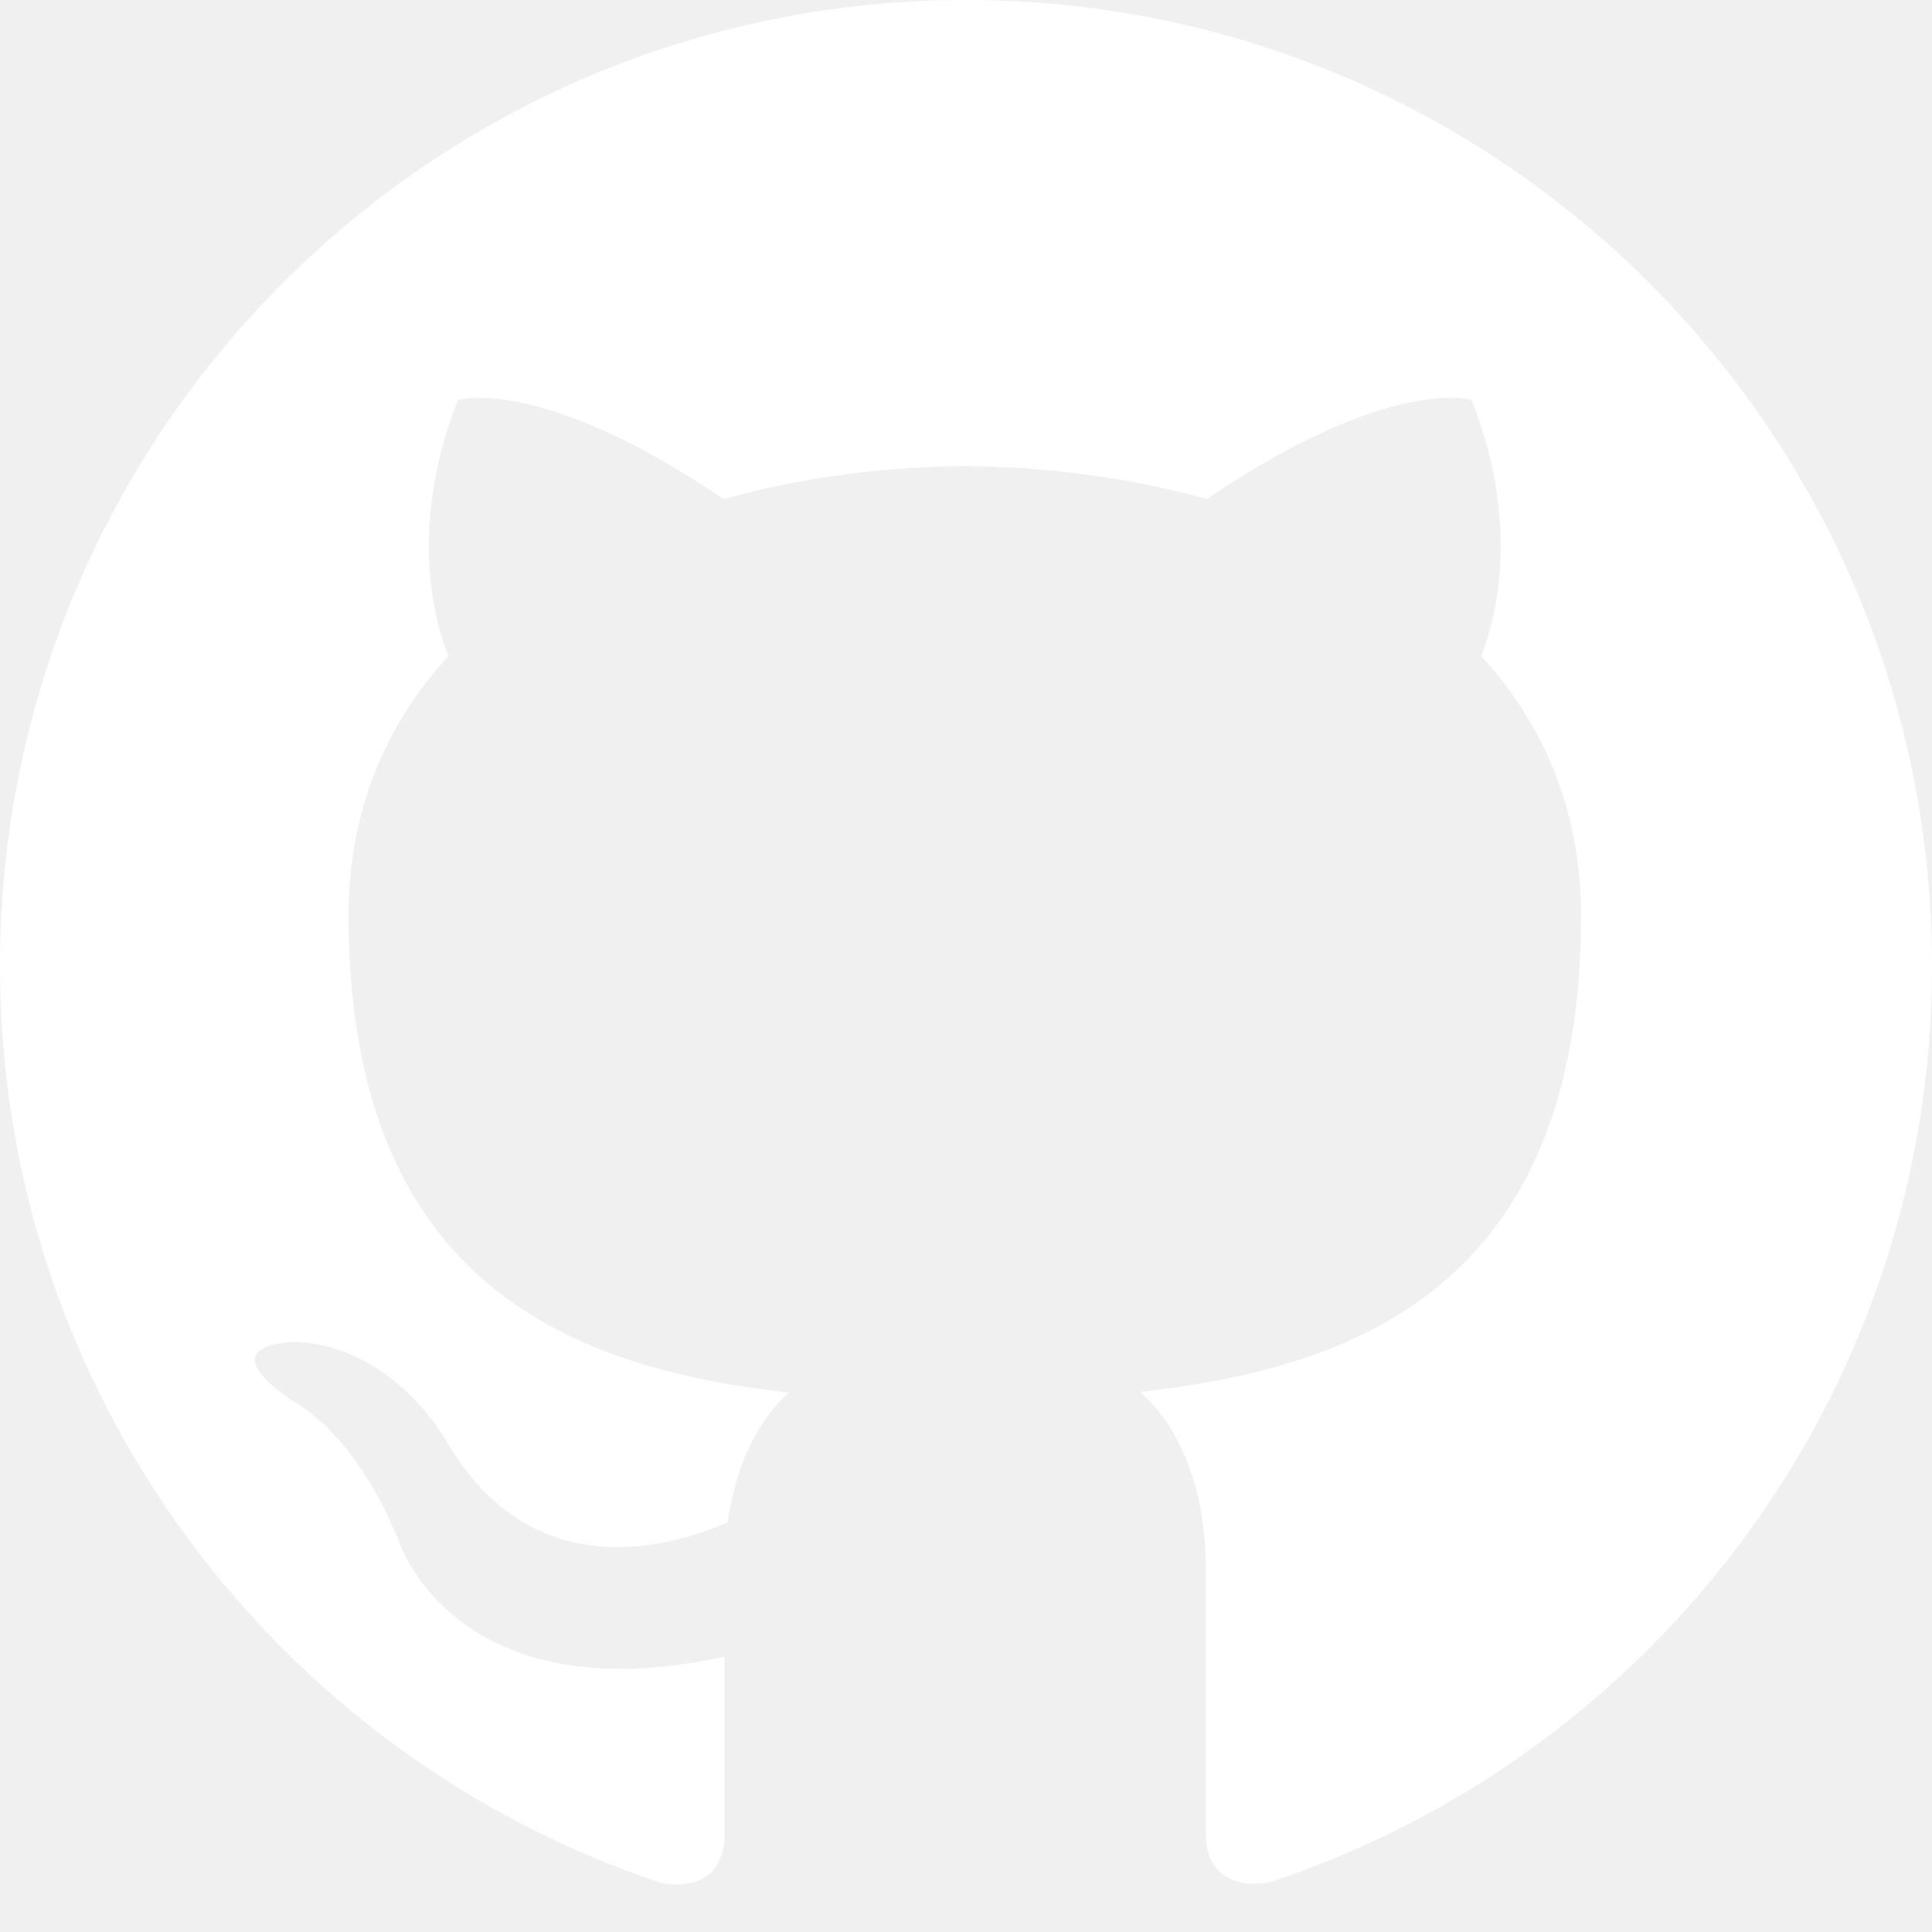
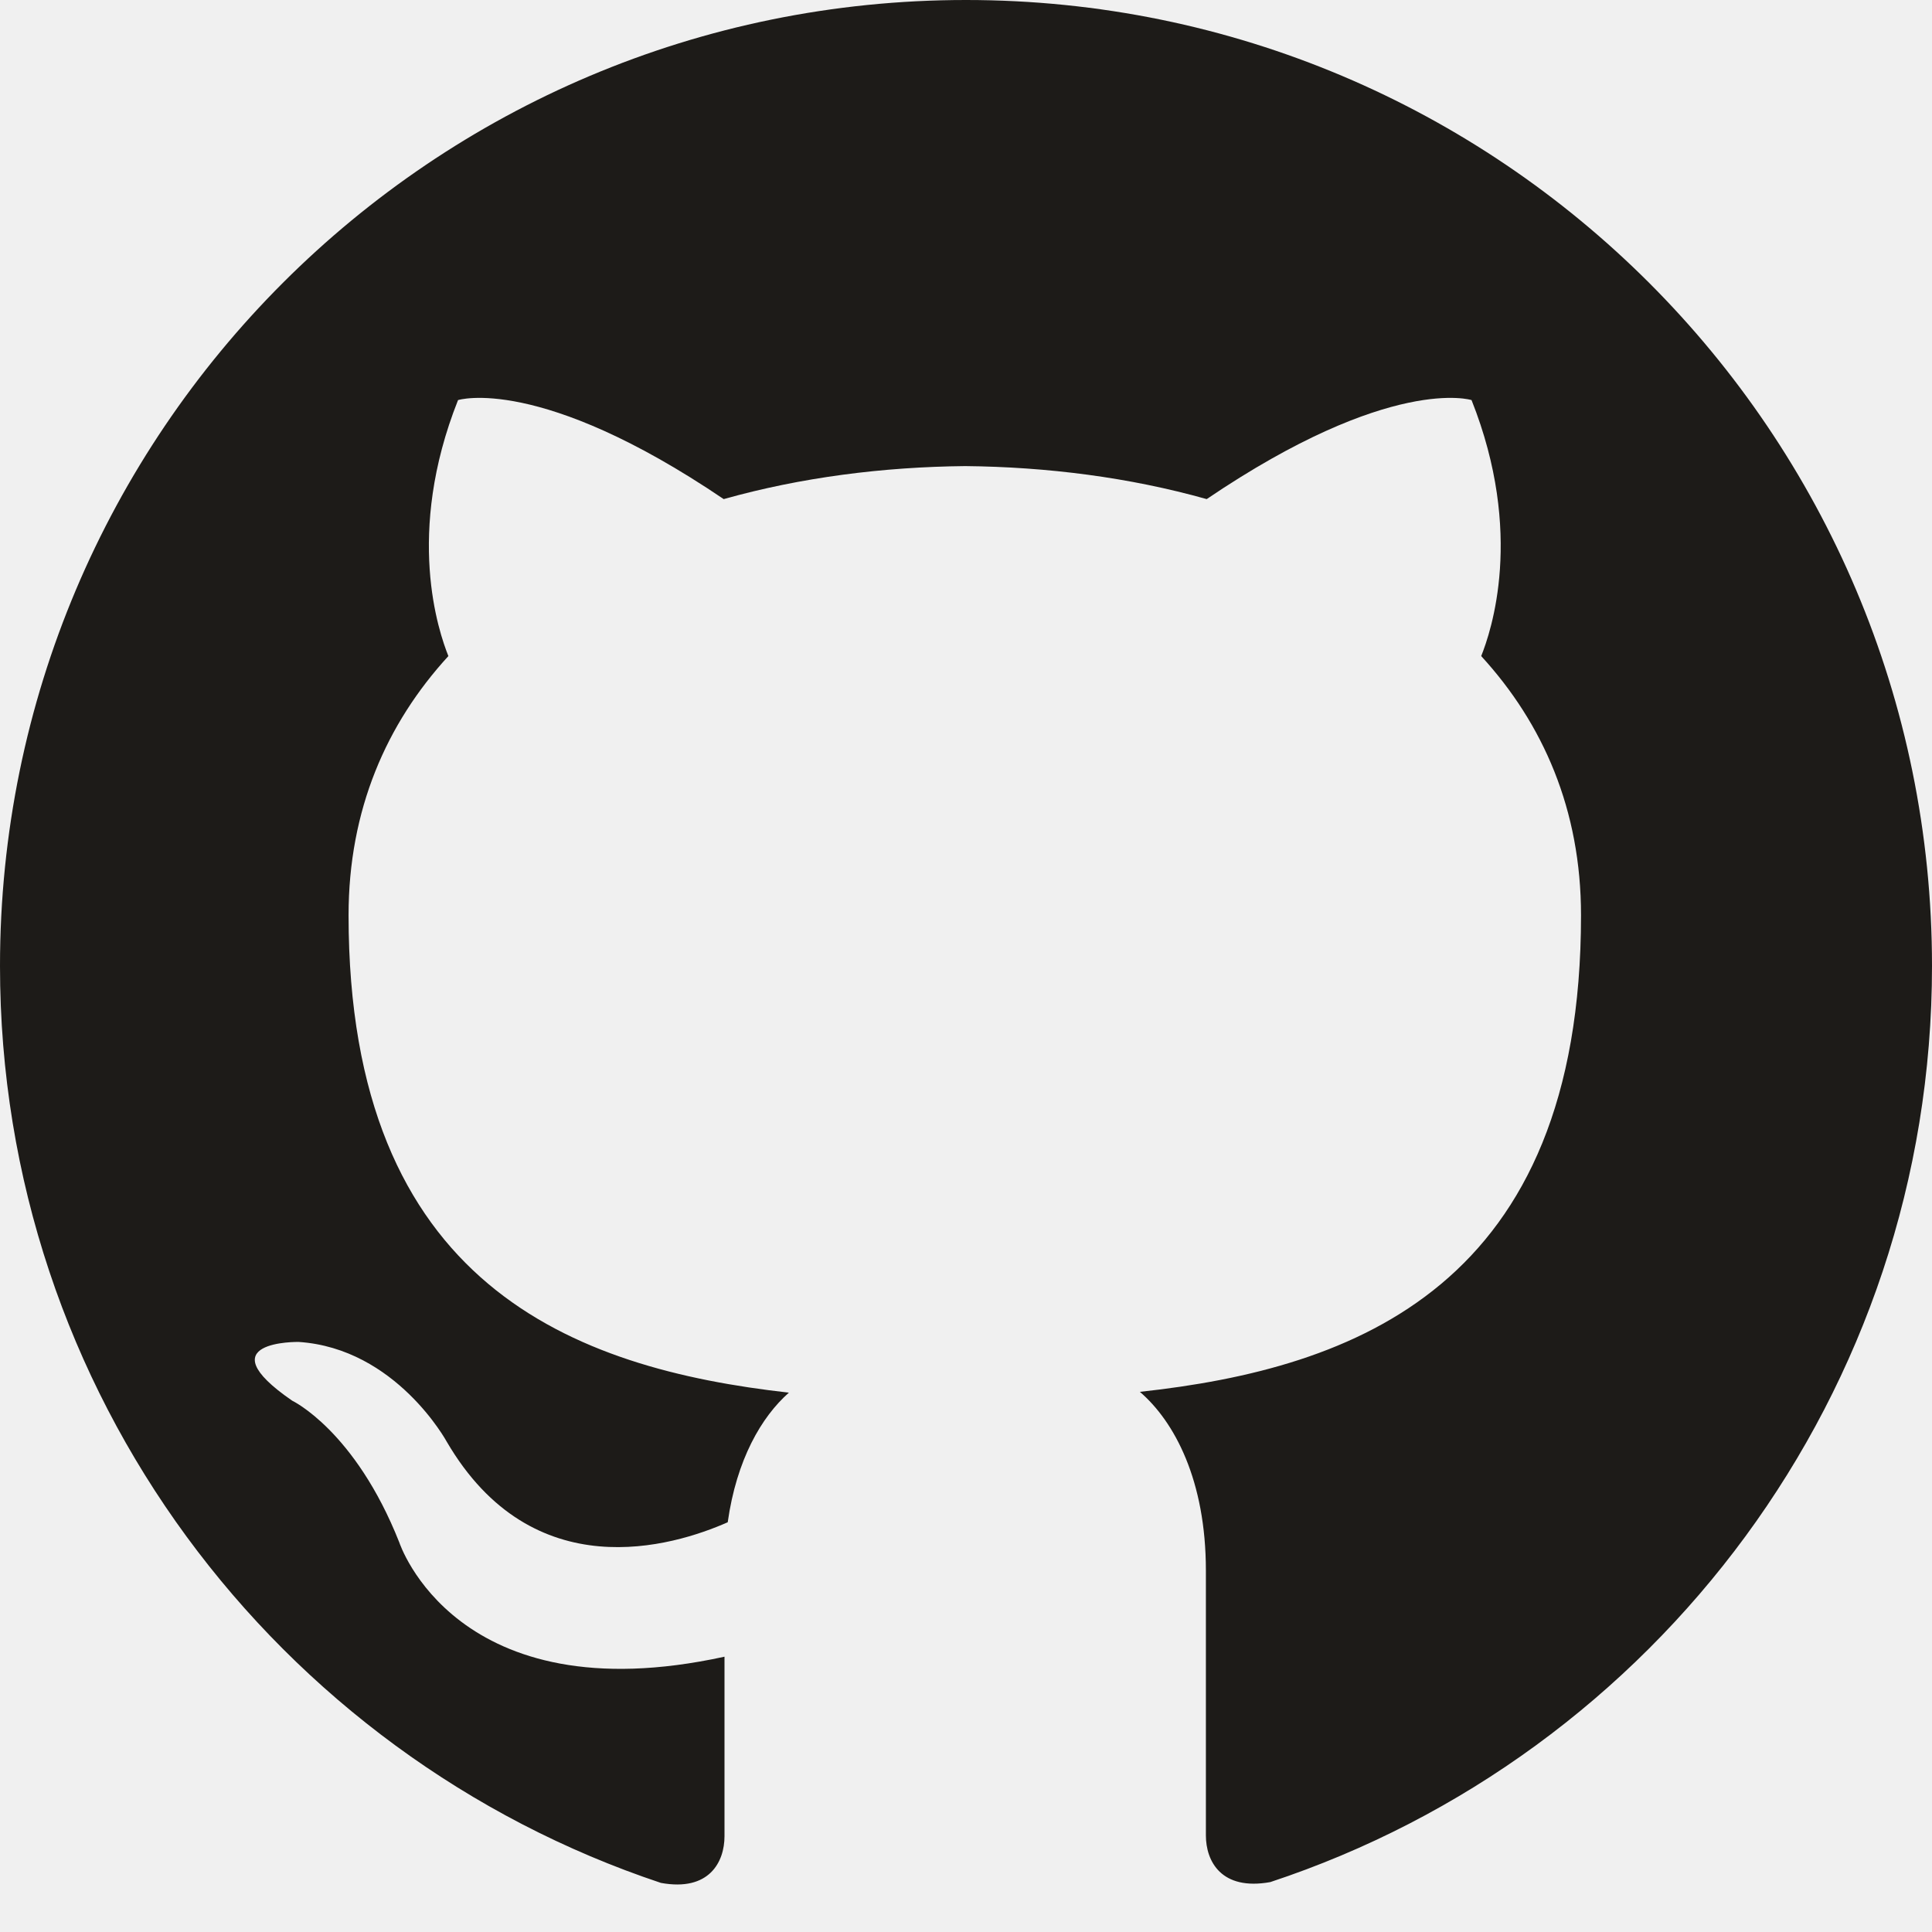
<svg xmlns="http://www.w3.org/2000/svg" viewBox="0 0 24 24" aria-hidden="true">
-   <path fill="#ffffff" d="M12 0C5.37 0 0 5.37 0 12c0 5.3 3.44 9.8 8.21 11.39.6.11.79-.26.79-.58v-2.23c-3.34.73-4.04-1.42-4.04-1.42-.55-1.39-1.33-1.76-1.33-1.76-1.09-.75.08-.73.08-.73 1.21.08 1.84 1.24 1.84 1.24 1.07 1.83 2.81 1.3 3.49 1 .11-.78.42-1.31.76-1.61-2.67-.3-5.47-1.33-5.47-5.93 0-1.31.47-2.38 1.24-3.22-.12-.3-.54-1.52.12-3.18 0 0 1.01-.32 3.3 1.23.96-.27 1.98-.4 3-.41 1.02.01 2.04.14 3 .41 2.29-1.55 3.29-1.23 3.29-1.23.66 1.66.24 2.88.12 3.18.77.84 1.24 1.91 1.24 3.22 0 4.61-2.81 5.63-5.48 5.92.43.37.82 1.1.82 2.22v 3.29c0 .32.19.69.8.58C20.56 21.8 24 17.3 24 12c0-6.63-5.37-12-12-12z" />
+   <path fill="#1d1b18" d="M12 0C5.37 0 0 5.37 0 12c0 5.3 3.44 9.8 8.21 11.39.6.11.79-.26.79-.58v-2.23c-3.34.73-4.04-1.42-4.04-1.42-.55-1.39-1.33-1.76-1.33-1.76-1.09-.75.08-.73.08-.73 1.21.08 1.84 1.24 1.84 1.24 1.07 1.83 2.81 1.3 3.49 1 .11-.78.42-1.31.76-1.61-2.67-.3-5.47-1.33-5.47-5.93 0-1.31.47-2.38 1.24-3.22-.12-.3-.54-1.52.12-3.18 0 0 1.01-.32 3.3 1.23.96-.27 1.98-.4 3-.41 1.02.01 2.04.14 3 .41 2.29-1.55 3.29-1.23 3.29-1.23.66 1.66.24 2.88.12 3.18.77.84 1.24 1.91 1.24 3.22 0 4.61-2.81 5.63-5.48 5.92.43.37.82 1.1.82 2.22v 3.29c0 .32.19.69.8.58C20.56 21.8 24 17.3 24 12c0-6.63-5.37-12-12-12z" />
</svg>
